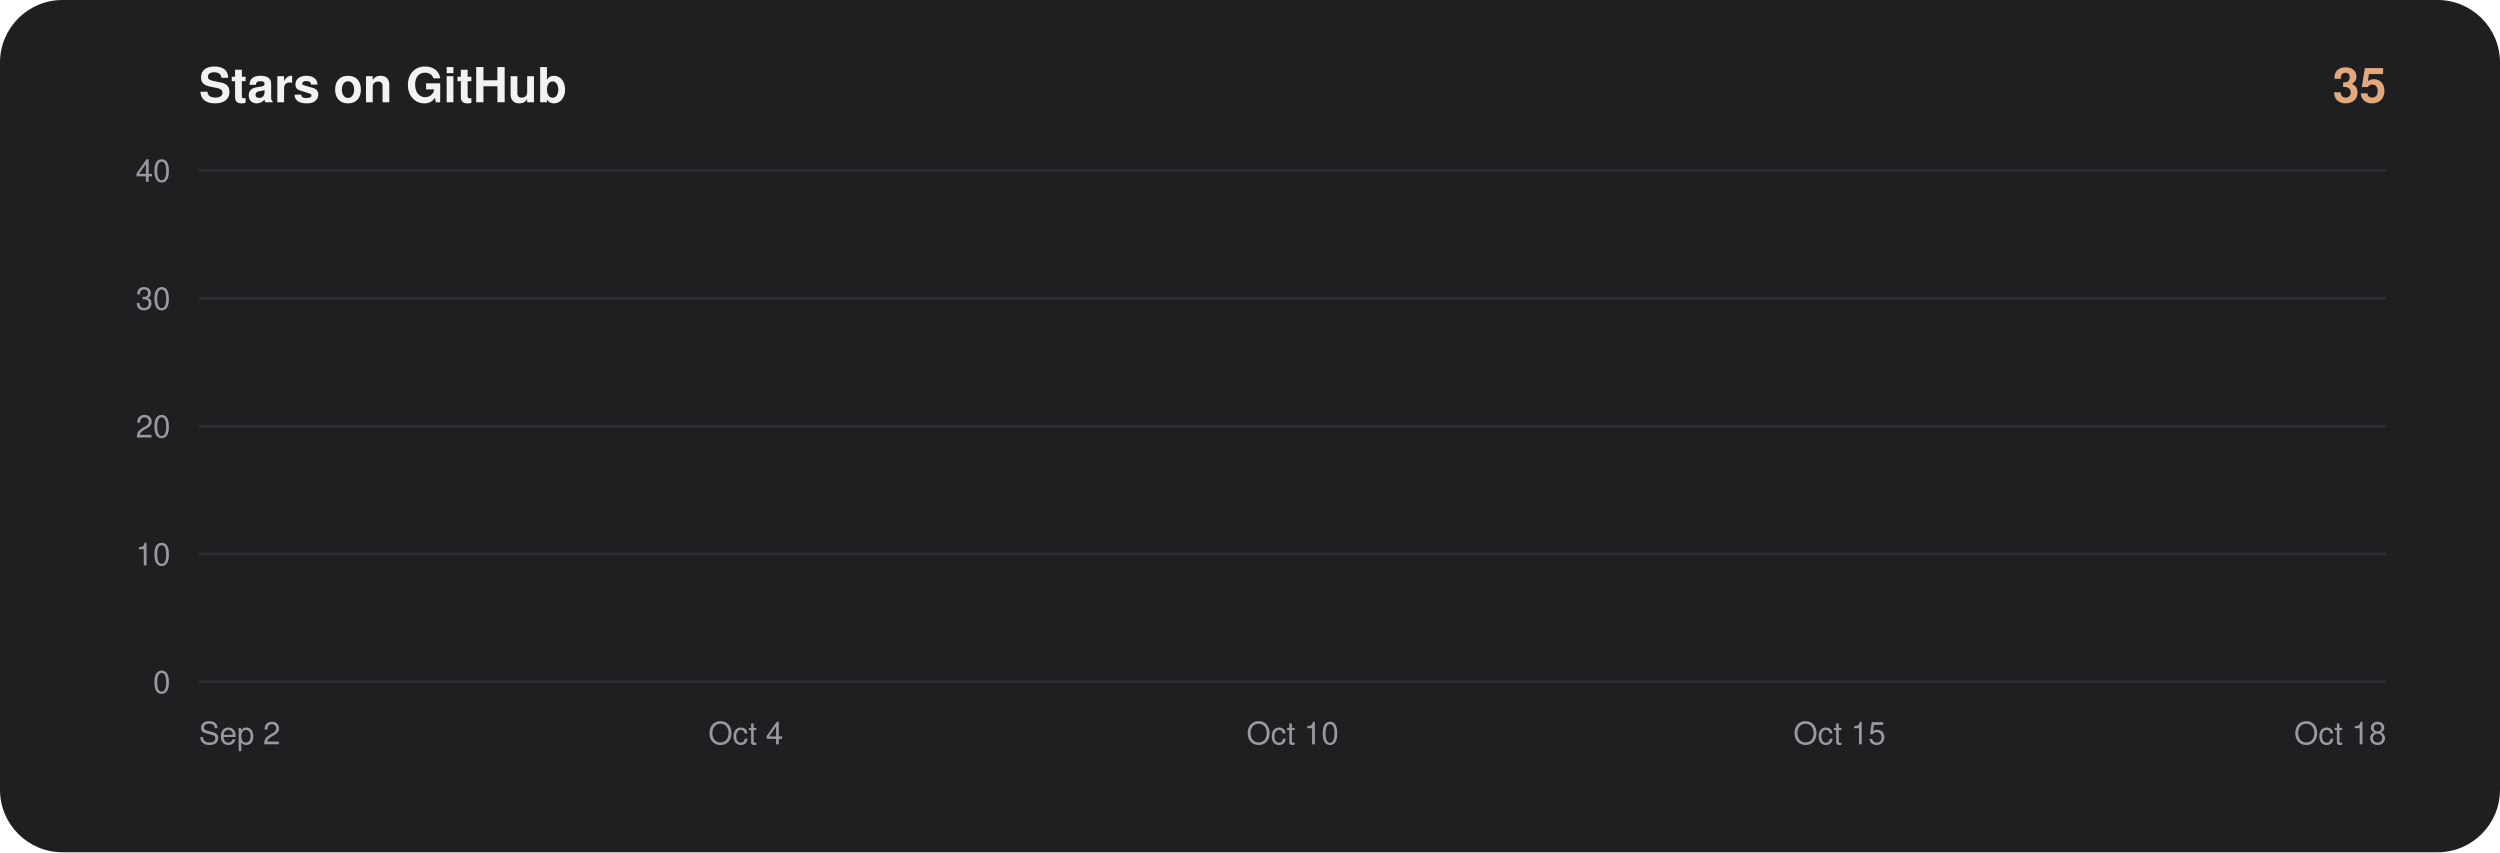
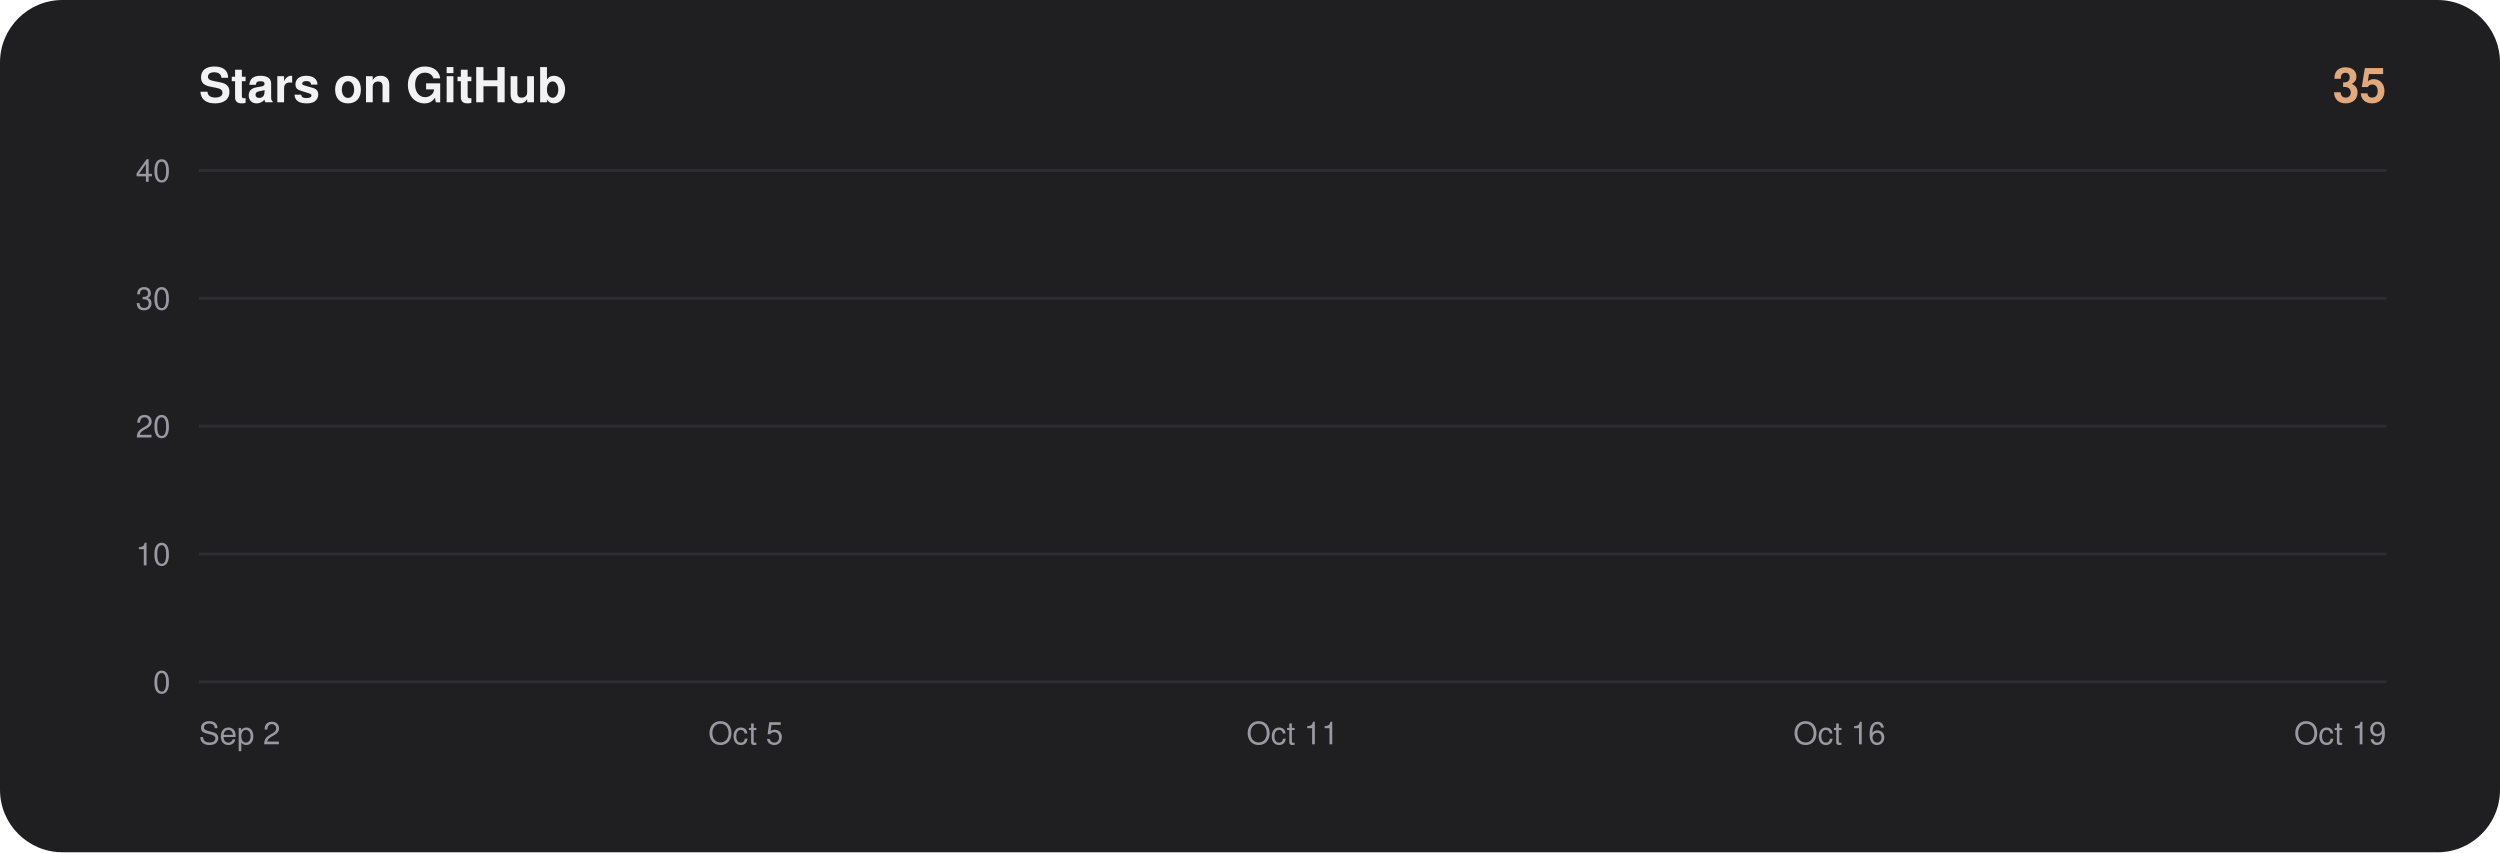
<svg xmlns="http://www.w3.org/2000/svg" width="880" height="300" viewBox="0 0 880 300">
  <style>text{font-family:-apple-system,Segoe UI,Helvetica,Arial,sans-serif}.l{stroke-dasharray:2400;stroke-dashoffset:2400;animation:d 1.6s cubic-bezier(.2,.8,.2,1) forwards}.a{opacity:0;animation:f .8s .6s ease forwards}@keyframes d{to{stroke-dashoffset:0}}@keyframes f{to{opacity:1}}@media (prefers-reduced-motion:reduce){.l{animation:none;stroke-dashoffset:0}.a{animation:none;opacity:1}}</style>
  <defs>
    <linearGradient id="g" x1="0" y1="0" x2="0" y2="1">
      <stop offset="0" stop-color="#E3A97C" stop-opacity=".28" />
      <stop offset="1" stop-color="#E3A97C" stop-opacity="0" />
    </linearGradient>
  </defs>
  <rect width="880" height="300" rx="22" fill="#1F1F22" />
  <text x="70" y="36" font-size="17" font-weight="650" fill="#F2F1F4">Stars on GitHub</text>
  <text x="840" y="36" font-size="17" font-weight="650" fill="#E3A97C" text-anchor="end">35</text>
  <line x1="70" x2="840" y1="240.0" y2="240.0" stroke="#2E2D33" />
  <text x="60" y="244.0" font-size="11" fill="#9A99A2" text-anchor="end">0</text>
  <line x1="70" x2="840" y1="195.0" y2="195.0" stroke="#2E2D33" />
  <text x="60" y="199.0" font-size="11" fill="#9A99A2" text-anchor="end">10</text>
  <line x1="70" x2="840" y1="150.0" y2="150.0" stroke="#2E2D33" />
  <text x="60" y="154.0" font-size="11" fill="#9A99A2" text-anchor="end">20</text>
  <line x1="70" x2="840" y1="105.0" y2="105.0" stroke="#2E2D33" />
  <text x="60" y="109.0" font-size="11" fill="#9A99A2" text-anchor="end">30</text>
  <line x1="70" x2="840" y1="60.0" y2="60.0" stroke="#2E2D33" />
  <text x="60" y="64.0" font-size="11" fill="#9A99A2" text-anchor="end">40</text>
  <text x="70.0" y="262" font-size="11" fill="#9A99A2" text-anchor="start">Sep 2</text>
-   <text x="262.5" y="262" font-size="11" fill="#9A99A2" text-anchor="middle">Oct 4</text>
-   <text x="455.0" y="262" font-size="11" fill="#9A99A2" text-anchor="middle">Oct 10</text>
-   <text x="647.5" y="262" font-size="11" fill="#9A99A2" text-anchor="middle">Oct 15</text>
-   <text x="840.0" y="262" font-size="11" fill="#9A99A2" text-anchor="end">Oct 18</text>
-   <path class="a" d="M70.0,240.0 H70.0 V235.5 H70.2 V231.0 H70.2 V226.5 H180.6 V222.0 H197.6 V217.5 H526.2 V213.0 H527.2 V208.5 H528.6 V204.0 H529.2 V199.5 H531.9 V195.0 H532.5 V190.5 H533.2 V186.0 H536.6 V181.5 H538.2 V177.0 H539.6 V172.5 H542.8 V168.0 H543.6 V163.5 H544.5 V159.0 H547.9 V154.5 H549.6 V150.0 H551.5 V145.5 H553.0 V141.0 H553.1 V136.5 H553.2 V132.0 H557.9 V127.5 H559.2 V123.0 H566.9 V118.5 H567.8 V114.0 H570.9 V109.5 H628.7 V105.0 H655.2 V100.5 H656.6 V96.0 H732.7 V91.5 H779.3 V87.0 H810.9 V82.5 H840.0 V240.0 Z" fill="url(#g)" />
-   <path class="l" d="M70.0,240.0 H70.0 V235.5 H70.2 V231.0 H70.2 V226.5 H180.6 V222.0 H197.6 V217.5 H526.2 V213.0 H527.2 V208.5 H528.6 V204.0 H529.2 V199.5 H531.9 V195.0 H532.5 V190.5 H533.2 V186.0 H536.6 V181.5 H538.2 V177.0 H539.6 V172.5 H542.8 V168.0 H543.6 V163.5 H544.5 V159.0 H547.9 V154.5 H549.6 V150.0 H551.5 V145.5 H553.0 V141.0 H553.1 V136.5 H553.2 V132.0 H557.9 V127.5 H559.2 V123.0 H566.9 V118.5 H567.8 V114.0 H570.9 V109.5 H628.7 V105.0 H655.2 V100.5 H656.6 V96.0 H732.7 V91.5 H779.3 V87.0 H810.9 V82.5 H840.0" fill="none" stroke="#E3A97C" stroke-width="2.5" stroke-linejoin="round" stroke-linecap="round" />
+   <text x="262.5" y="262" font-size="11" fill="#9A99A2" text-anchor="middle">Oct 5</text>
+   <text x="455.0" y="262" font-size="11" fill="#9A99A2" text-anchor="middle">Oct 11</text>
+   <text x="647.5" y="262" font-size="11" fill="#9A99A2" text-anchor="middle">Oct 16</text>
+   <text x="840.0" y="262" font-size="11" fill="#9A99A2" text-anchor="end">Oct 19</text>
+   <path class="a" d="M70.0,240.0 H70.0 V235.5 H70.1 V231.0 H70.1 V226.5 H171.2 V222.0 H186.8 V217.5 H487.6 V213.0 H488.6 V208.5 H489.8 V204.0 H490.3 V199.5 H492.8 V195.0 H493.3 V190.5 H494.1 V186.0 H497.1 V181.5 H498.6 V177.0 H499.9 V172.5 H502.8 V168.0 H503.5 V163.5 H504.3 V159.0 H507.5 V154.5 H509.0 V150.0 H510.7 V145.5 H512.1 V141.0 H512.2 V136.5 H512.3 V132.0 H516.6 V127.5 H517.8 V123.0 H524.9 V118.5 H525.7 V114.0 H528.5 V109.5 H581.5 V105.0 H605.7 V100.5 H607.0 V96.0 H676.6 V91.5 H719.3 V87.0 H748.3 V82.5 H840.0 V240.0 Z" fill="url(#g)" />
+   <path class="l" d="M70.0,240.0 H70.0 V235.5 H70.1 V231.0 H70.1 V226.5 H171.2 V222.0 H186.8 V217.5 H487.6 V213.0 H488.6 V208.5 H489.8 V204.0 H490.3 V199.5 H492.8 V195.0 H493.3 V190.5 H494.1 V186.0 H497.1 V181.5 H498.6 V177.0 H499.9 V172.5 H502.8 V168.0 H503.5 V163.5 H504.3 V159.0 H507.5 V154.5 H509.0 V150.0 H510.7 V145.5 H512.1 V141.0 H512.2 V136.5 H512.3 V132.0 H516.6 V127.5 H517.8 V123.0 H524.9 V118.5 H525.7 V114.0 H528.5 V109.5 H581.5 V105.0 H605.7 V100.5 H607.0 V96.0 H676.6 V91.5 H719.3 V87.0 H748.3 V82.5 H840.0" fill="none" stroke="#E3A97C" stroke-width="2.5" stroke-linejoin="round" stroke-linecap="round" />
  <circle class="a" cx="840.0" cy="82.5" r="4.5" fill="#E3A97C" />
</svg>
